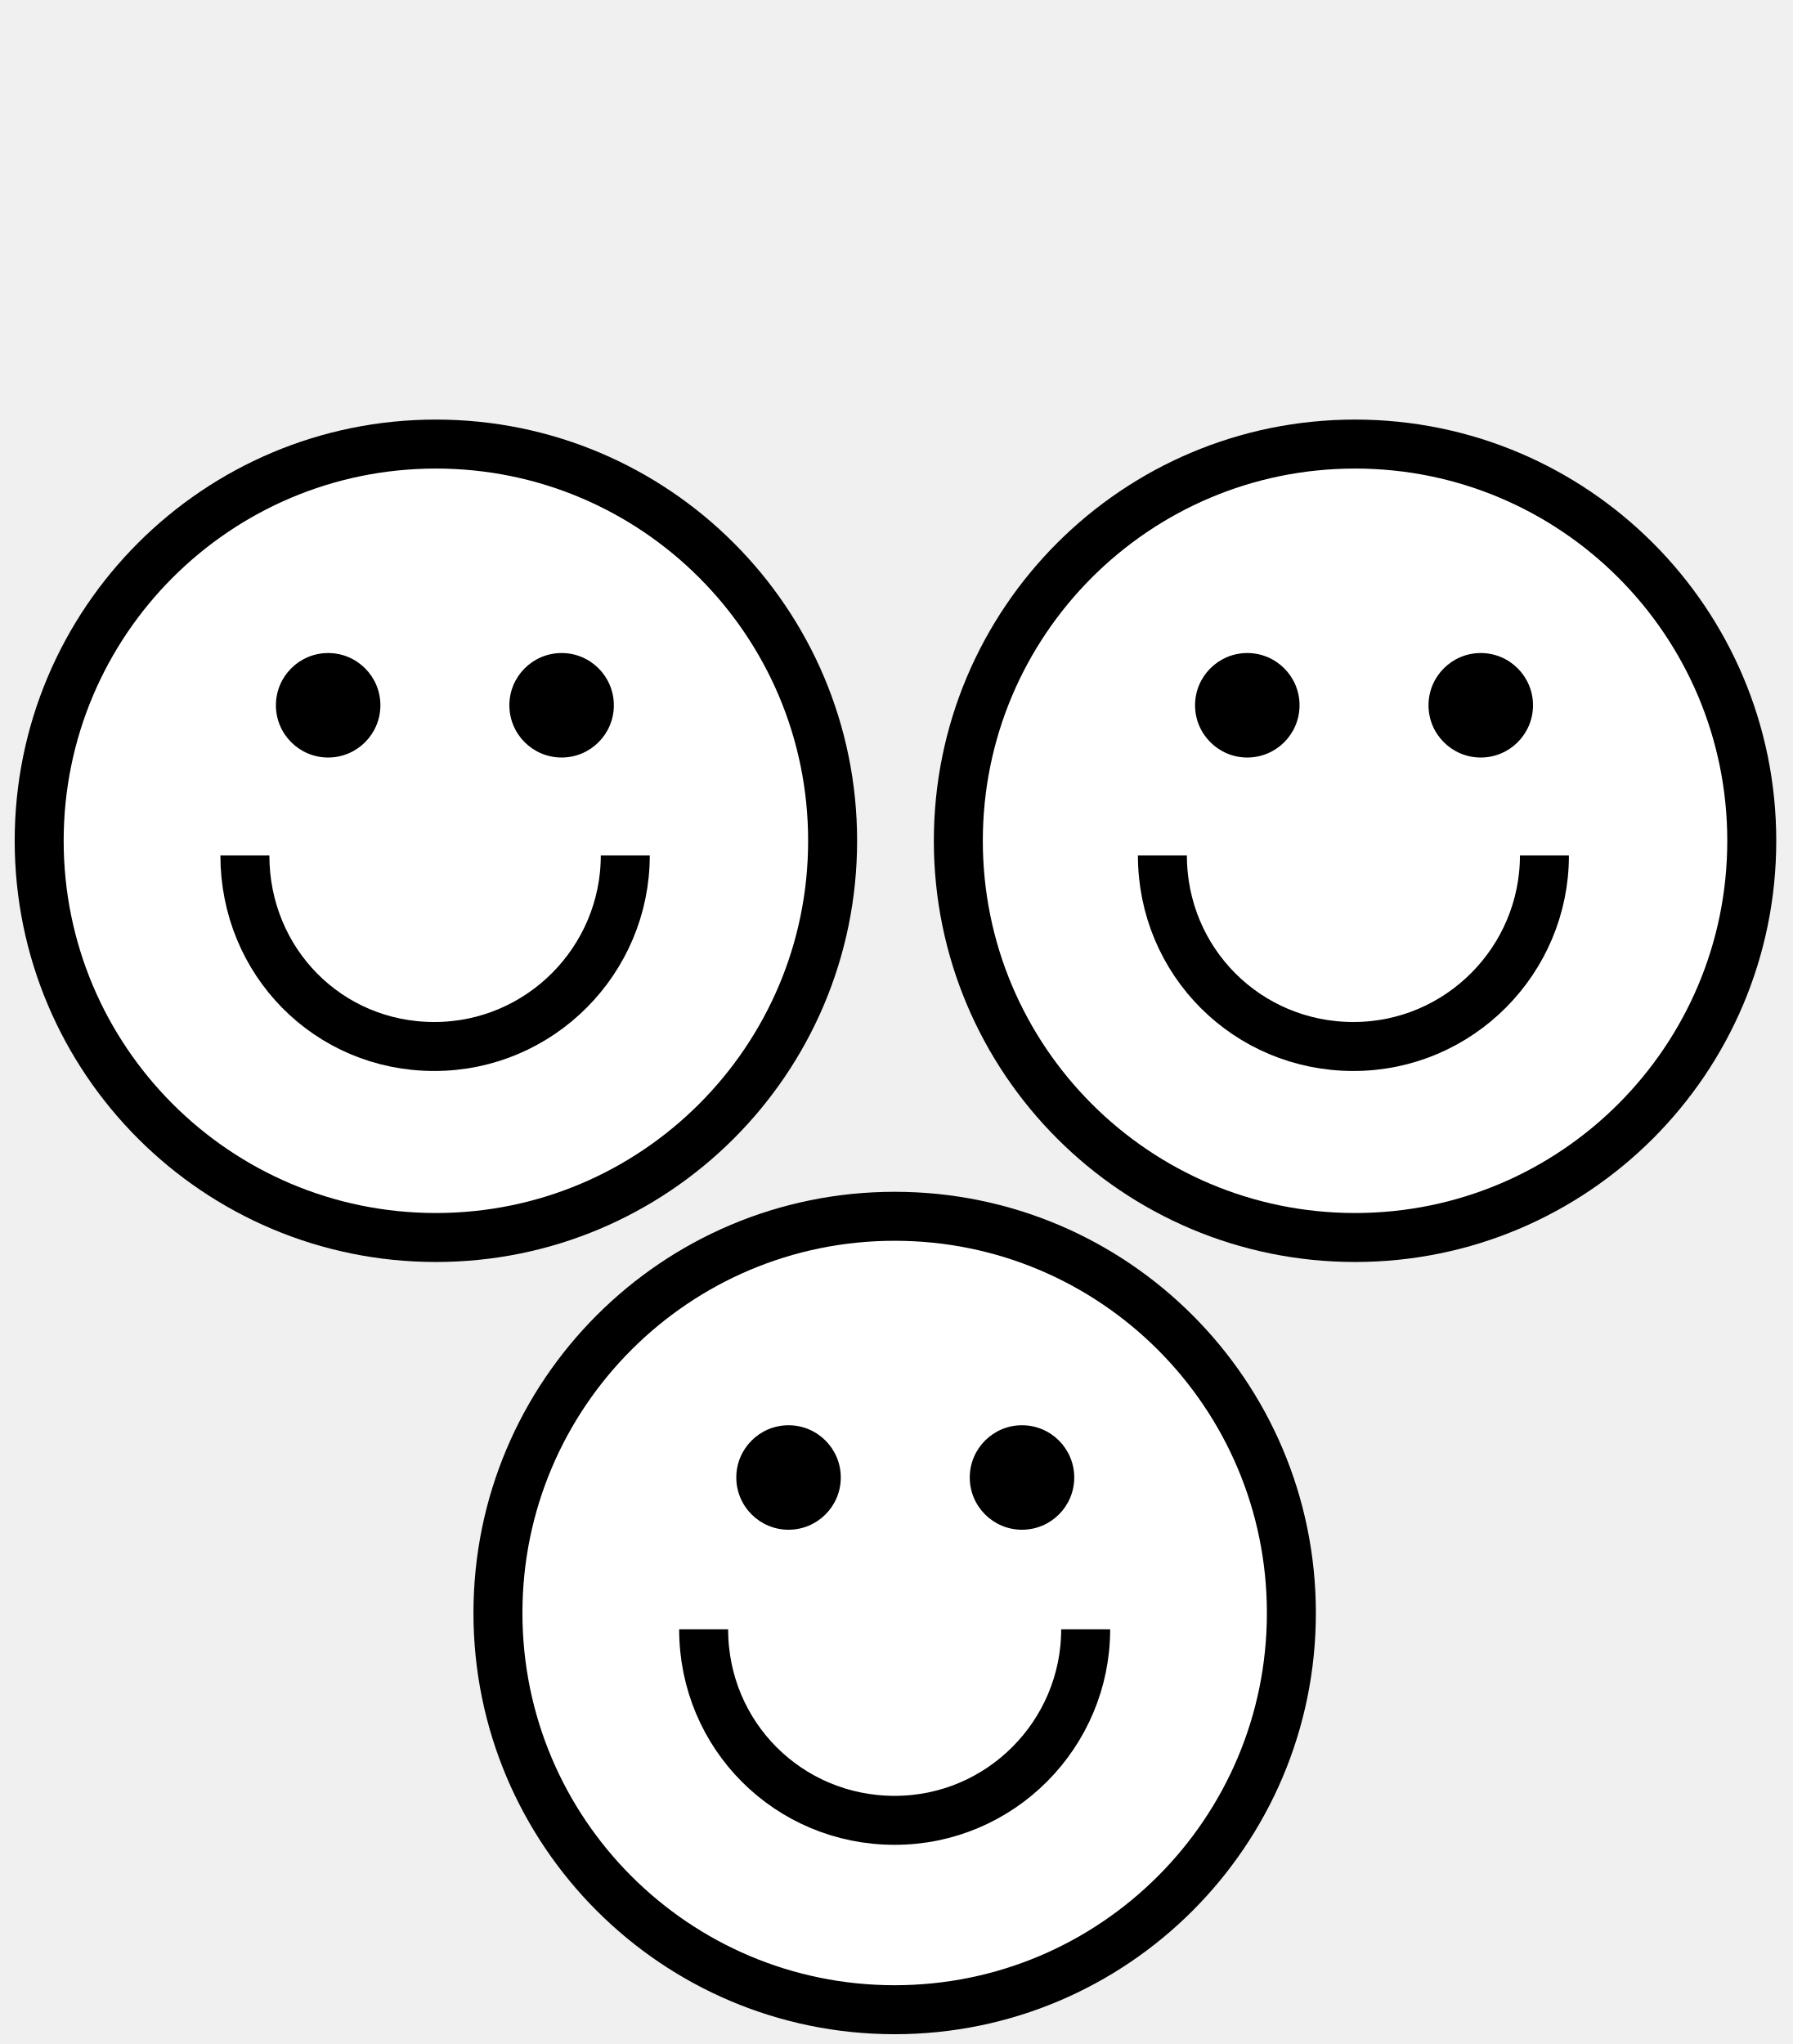
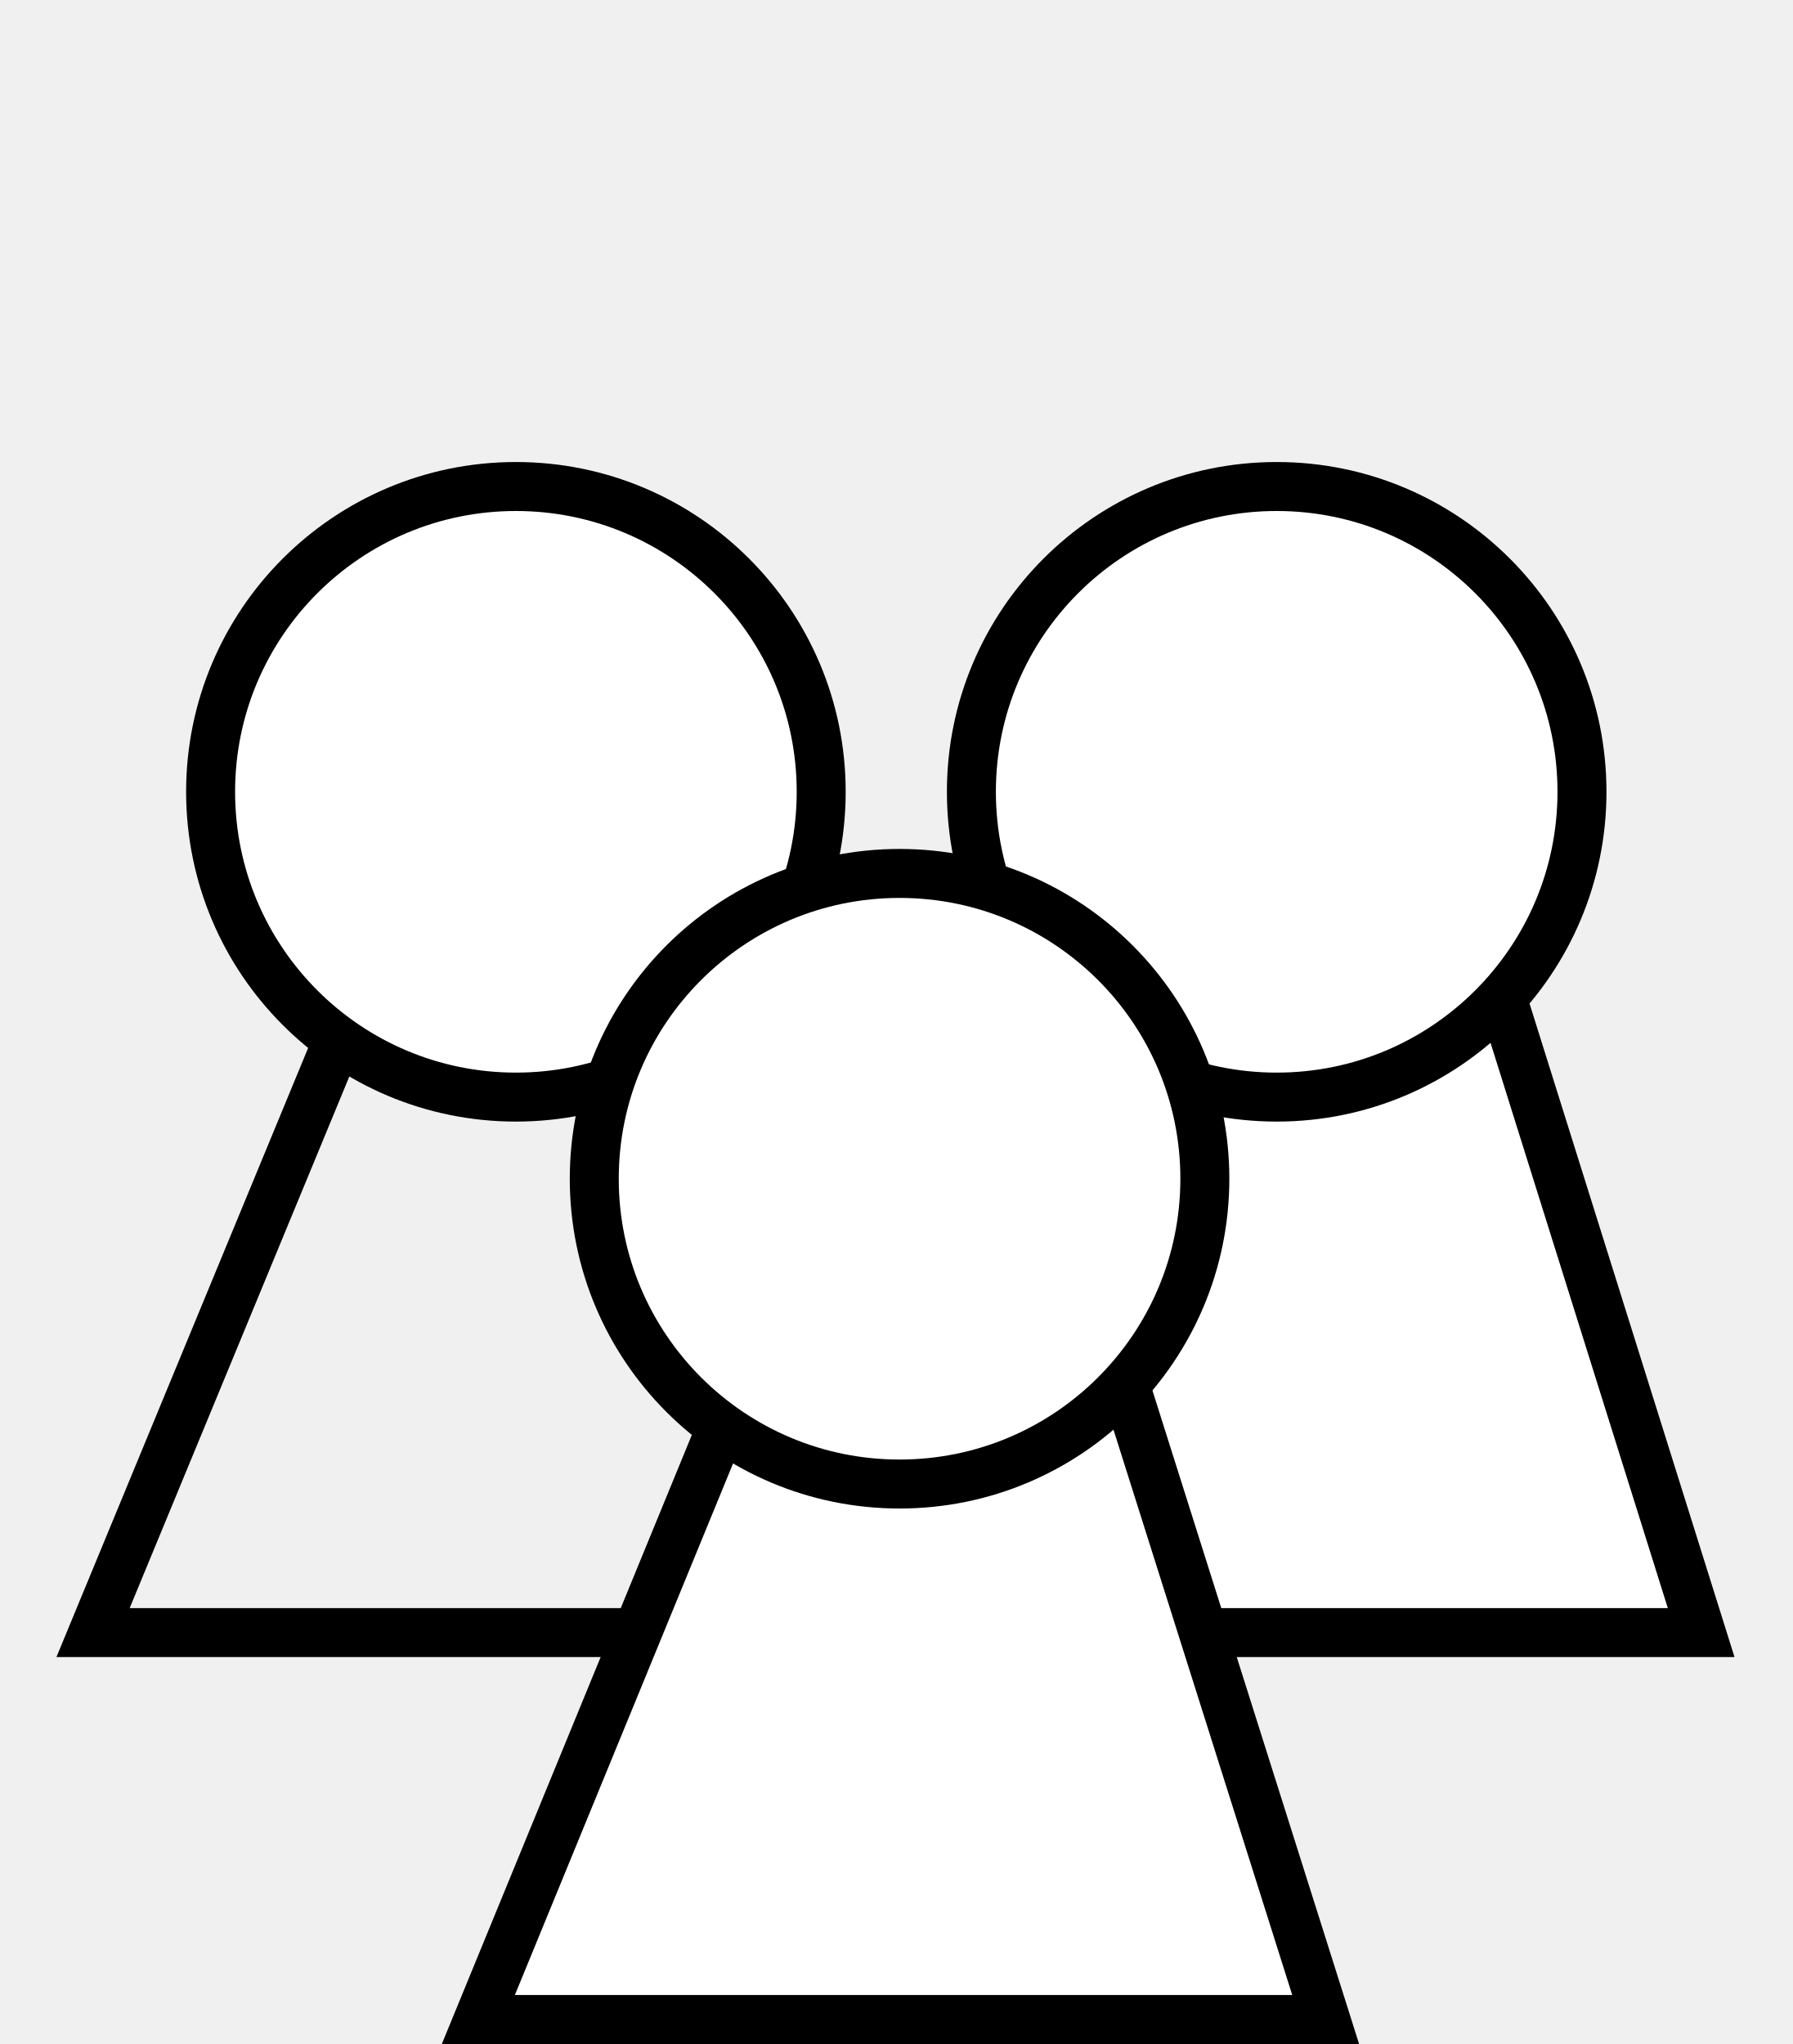
<svg xmlns="http://www.w3.org/2000/svg" version="1.1" id="Lager_1" x="0px" y="0px" viewBox="0 0 109.8 125.2" style="enable-background:new 0 0 109.8 125.2;" xml:space="preserve">
  <style type="text/css">
	.st0{fill:#FFFFFF;stroke:#000000;stroke-width:3;stroke-miterlimit:10;}
	.st1{fill:none;stroke:#000000;stroke-width:3;stroke-miterlimit:10;}
</style>
-   <g>
-     <circle class="st0" cx="83" cy="51.5" r="24.3" />
-     <circle cx="90.7" cy="43.2" r="3.2" />
-     <circle cx="76.4" cy="43.2" r="3.2" />
-     <path class="st1" d="M94.6,52.4c0,6.4-5.2,11.7-11.7,11.7s-11.7-5.2-11.7-11.7" />
-   </g>
-   <g>
-     <circle class="st0" cx="26.7" cy="51.5" r="24.3" />
-     <circle cx="34.4" cy="43.2" r="3.2" />
-     <circle cx="20.1" cy="43.2" r="3.2" />
-     <path class="st1" d="M38.3,52.4c0,6.4-5.2,11.7-11.7,11.7S15,58.9,15,52.4" />
-   </g>
-   <g>
-     <circle class="st0" cx="54.8" cy="98.8" r="24.3" />
-     <circle cx="62.6" cy="90.5" r="3.2" />
-     <circle cx="48.3" cy="90.5" r="3.2" />
-     <path class="st1" d="M66.5,99.8c0,6.4-5.2,11.7-11.7,11.7s-11.7-5.2-11.7-11.7" />
-   </g>
+   <circle class="st0" cx="31.6" cy="48.5" r="18.7" />
+   <polyline class="st1" points="45.4,61.1 57.7,100 5.7,100 20.7,63.7 " />
+   <polyline class="st0" points="92,61.1 104.2,100 52.3,100 67.2,63.7 " />
+   <circle class="st0" cx="78.2" cy="48.5" r="18.7" />
+   <polyline class="st0" points="68.9,84.8 81.2,123.7 29.3,123.7 44.2,87.4 " />
+   <circle class="st0" cx="55.1" cy="72.2" r="18.7" />
</svg>
